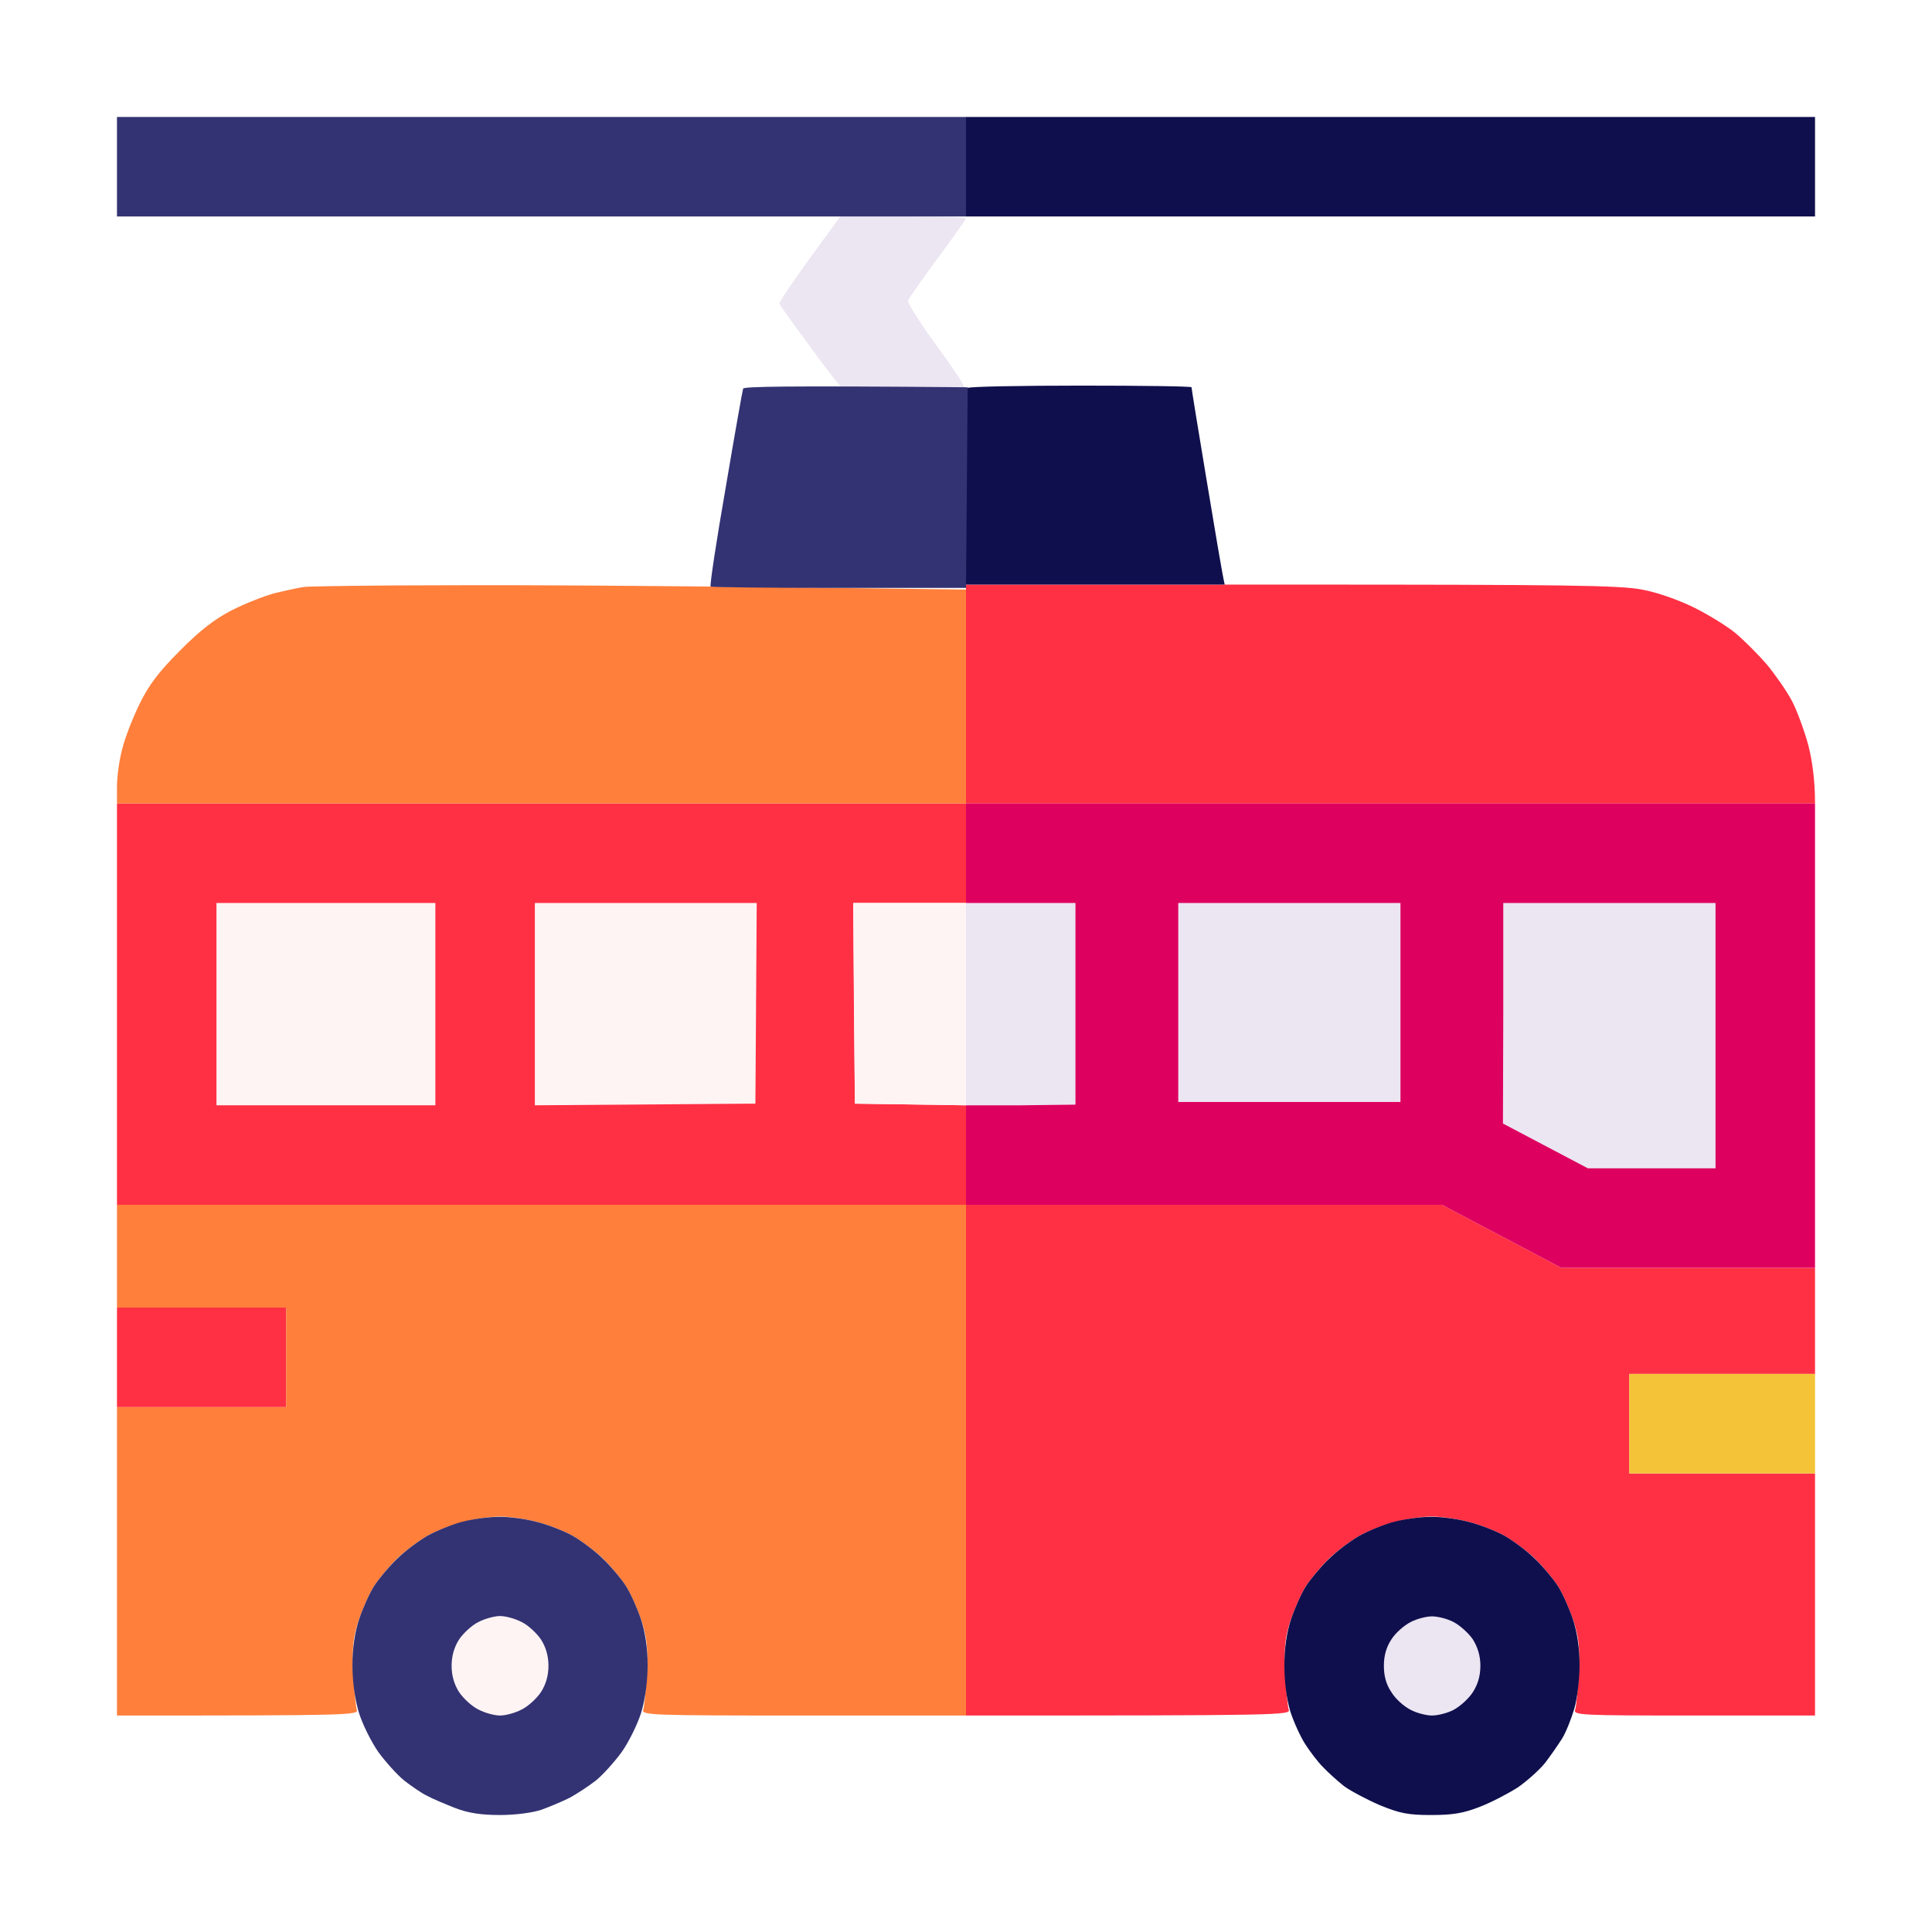
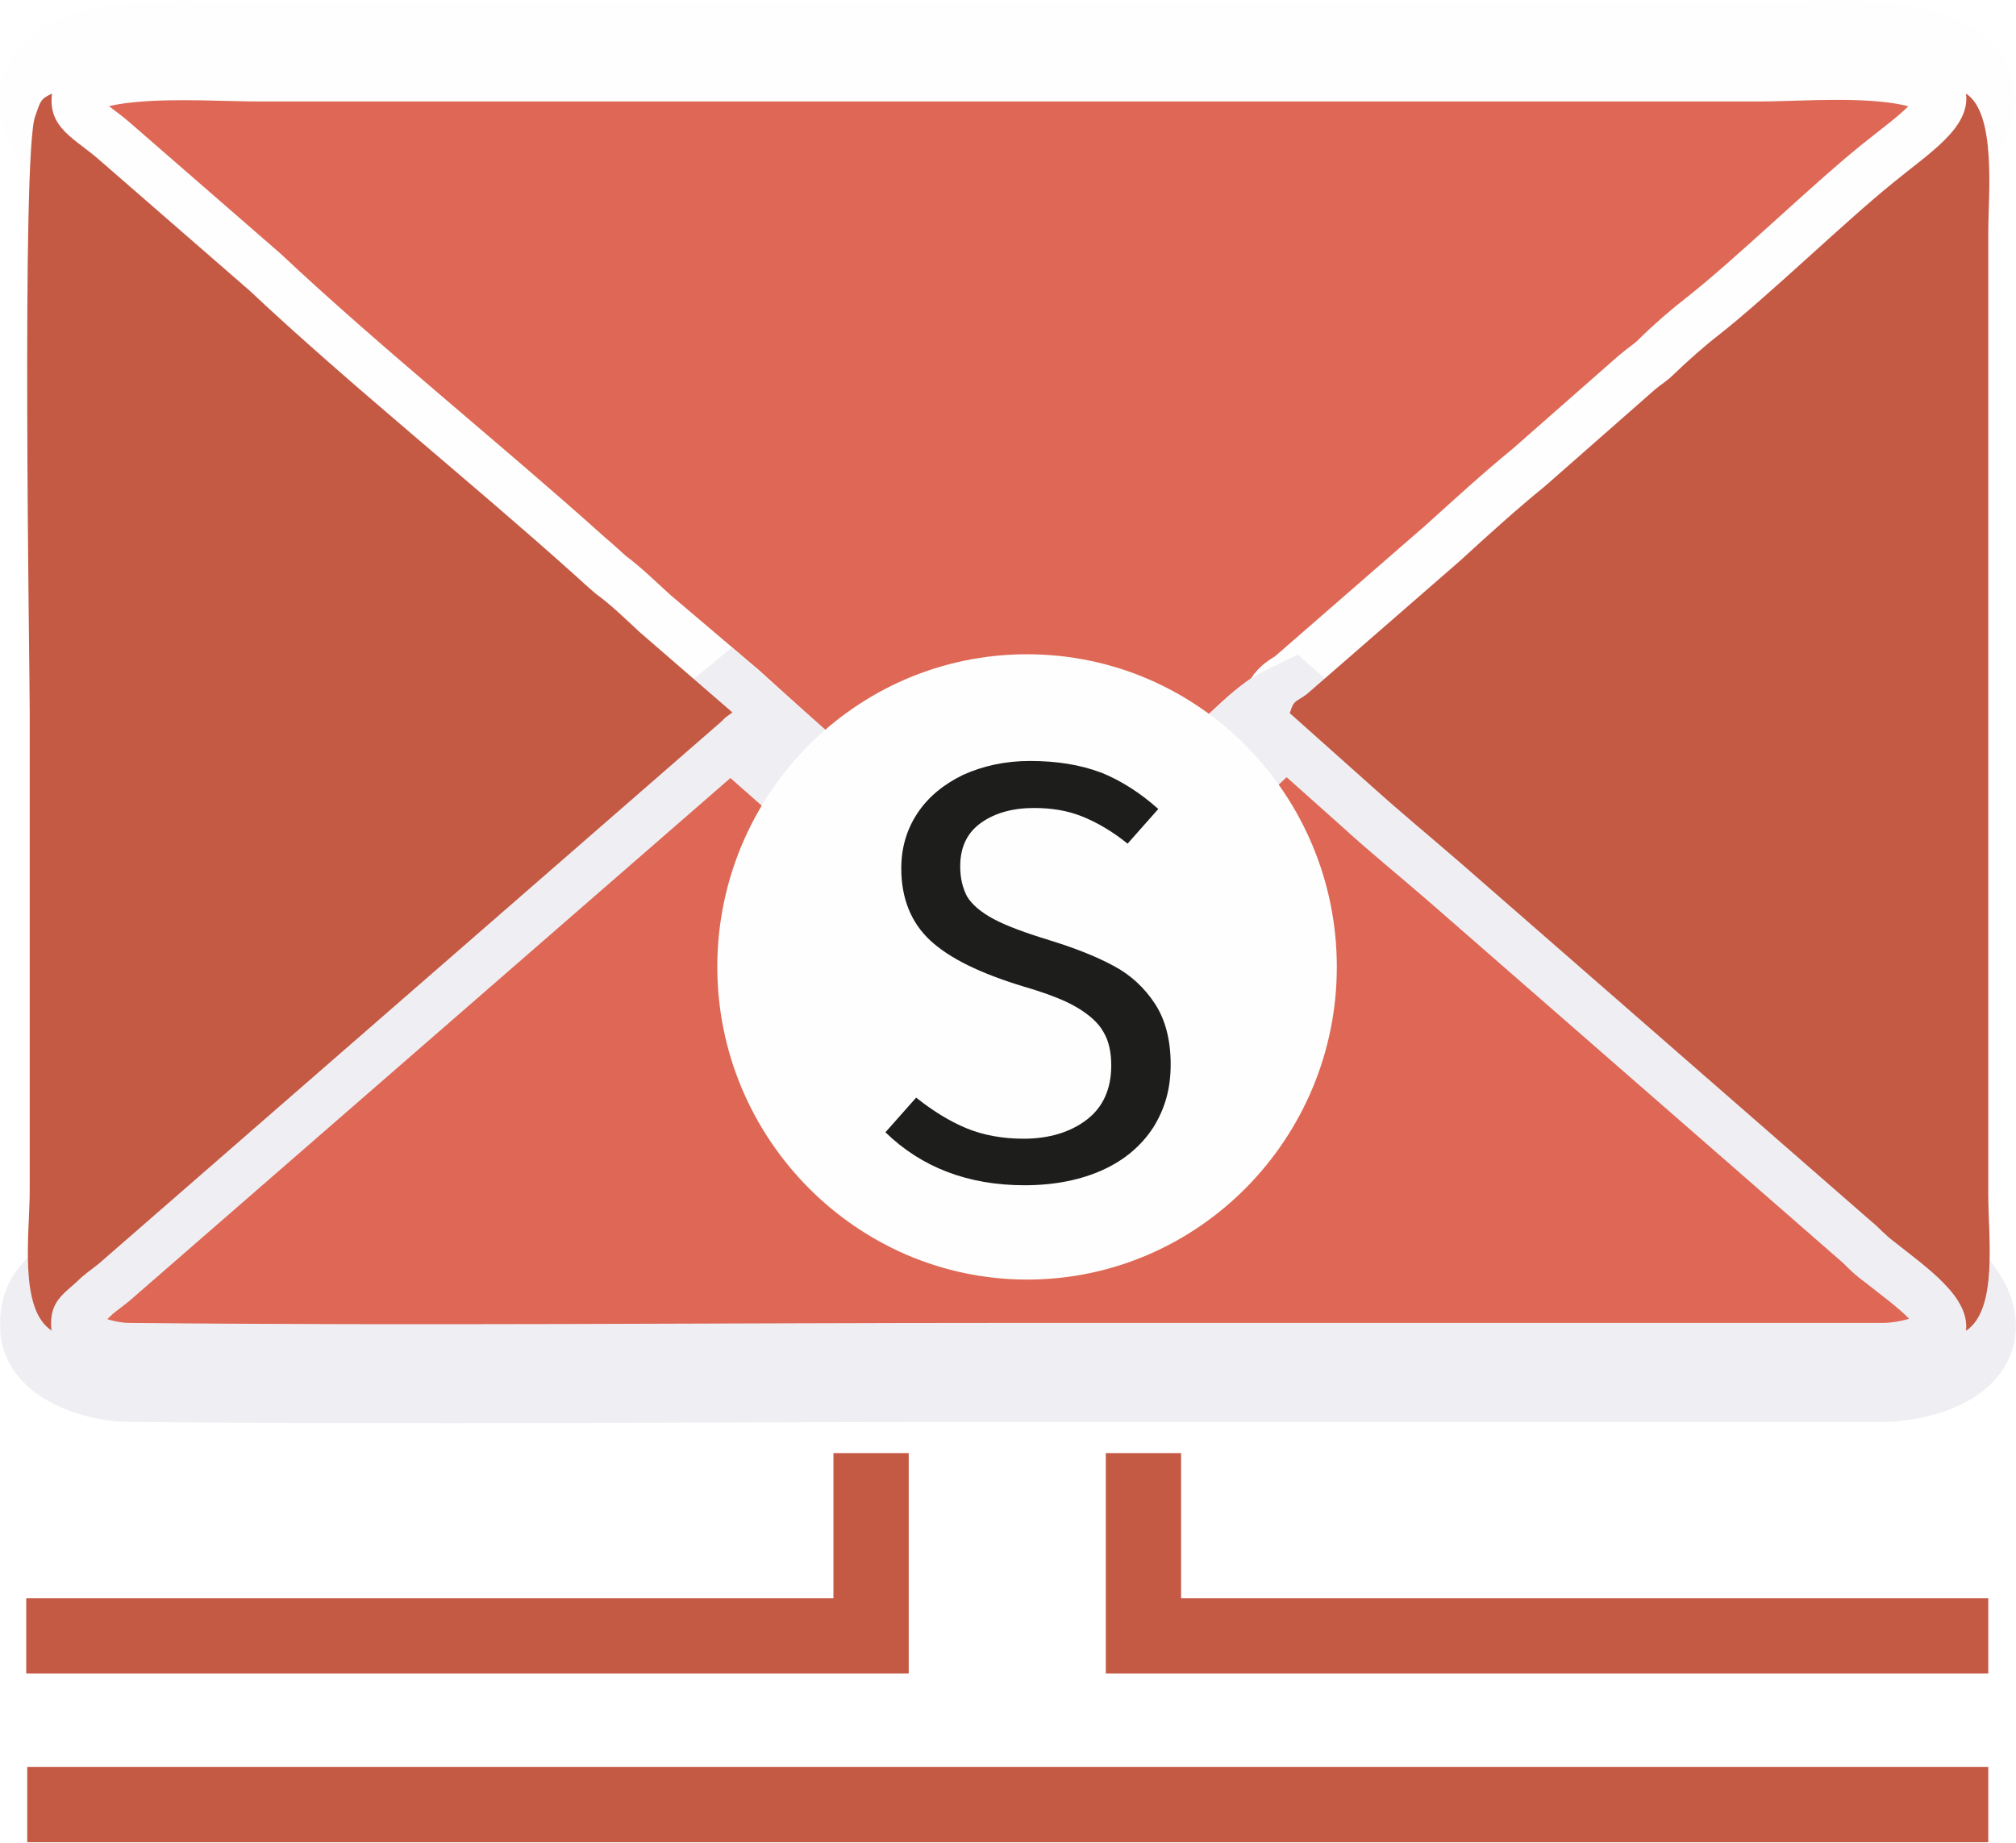
- <svg xmlns="http://www.w3.org/2000/svg" width="512" height="512" viewBox="0 0 512 512" fill="none">
-   <path fill-rule="evenodd" clip-rule="evenodd" d="M256 154.926H342.133C414.555 154.926 429.32 155.102 435.121 156.244C439.076 156.947 444.789 158.969 448.92 160.99C452.787 162.924 457.797 166 459.994 167.846C462.191 169.691 465.883 173.383 468.168 176.02C470.365 178.656 473.441 183.051 474.848 185.688C476.254 188.324 478.188 193.686 479.242 197.553C480.209 201.42 481 206.43 481 212.934H256V239.301H226.117L226.557 292.475L256 292.914V319.281H382.123L413.764 335.98H481V364.105H431.781V390.473H481V454.633H448.92C418.773 454.633 416.84 454.545 417.455 453.051C417.719 452.26 418.158 447.777 418.422 443.207C418.686 436.352 418.422 433.891 416.928 429.32C415.873 426.332 414.115 422.289 412.885 420.355C411.654 418.422 408.93 415.17 406.82 413.061C404.711 411.039 401.02 408.314 398.734 406.996C396.361 405.678 392.055 404.008 389.154 403.305C386.254 402.514 381.859 401.898 379.486 401.898C377.025 401.898 372.719 402.514 369.818 403.305C366.918 404.008 362.611 405.678 360.238 406.996C357.953 408.314 354.262 411.039 352.152 413.061C350.043 415.17 347.318 418.422 346.088 420.355C344.857 422.289 343.1 426.332 342.045 429.32C340.551 433.891 340.287 436.352 340.551 443.207C340.814 447.777 341.254 452.26 341.518 453.051C342.133 454.545 339.672 454.633 256 454.633V319.281H31V212.934H256V154.926ZM31 346.527H75.824V372.895H31V346.527Z" fill="#FF3044" />
-   <path d="M256 57.367V44.184V31H481V57.367H256Z" fill="#0F0F4D" />
-   <path d="M255.824 129.174C255.736 114.936 256 103.07 256.439 102.807C256.879 102.455 270.326 102.191 286.498 102.191C302.582 102.191 315.766 102.367 315.766 102.631C315.766 102.895 317.523 113.881 319.721 126.977C321.918 140.16 323.852 151.85 324.555 154.926H256L255.824 129.174Z" fill="#0F0F4D" />
-   <path d="M360.238 406.996C362.611 405.678 366.742 404.008 369.379 403.305C372.016 402.602 376.41 401.986 379.047 401.986C381.684 401.898 386.254 402.514 389.154 403.305C392.055 404.008 396.361 405.678 398.734 406.996C401.02 408.314 404.711 411.039 406.82 413.148C408.93 415.17 411.654 418.422 412.885 420.355C414.115 422.289 415.873 426.244 416.84 429.145C417.982 432.572 418.598 436.791 418.598 441.273C418.598 444.965 417.982 450.238 417.191 452.875C416.4 455.512 414.994 459.115 413.939 460.785C412.885 462.455 410.863 465.355 409.457 467.201C407.963 469.047 404.711 471.947 402.338 473.617C399.877 475.199 395.395 477.572 392.23 478.803C387.748 480.561 384.936 481 379.223 481C373.158 481 370.961 480.561 365.6 478.363C362.172 476.869 357.865 474.584 356.195 473.354C354.525 472.035 351.977 469.75 350.57 468.256C349.164 466.85 347.055 464.037 345.824 462.104C344.594 460.17 342.836 456.303 341.957 453.578C340.99 450.414 340.375 445.844 340.375 441.449C340.375 436.762 340.961 432.66 342.133 429.145C343.1 426.244 344.857 422.289 346.088 420.355C347.318 418.422 350.043 415.17 352.152 413.148C354.262 411.039 357.953 408.314 360.238 406.996Z" fill="#0F0F4D" />
-   <path d="M206.518 80.481C206.43 80.128 210.033 74.746 214.516 68.571L222.69 57.367H239.389C248.529 57.367 256 57.544 256 57.808C256 58.073 252.66 62.837 248.529 68.395C244.398 73.953 240.883 79.069 240.619 79.599C240.443 80.216 243.783 85.509 248.002 91.332C252.309 97.154 255.648 102.183 255.473 102.536C255.297 102.977 248.09 103.241 239.477 103.241C230.951 103.241 223.481 102.889 222.953 102.536C222.426 102.183 218.559 97.243 214.428 91.508C210.209 85.862 206.693 80.834 206.518 80.481Z" fill="#ECE5F2" />
-   <path d="M256 292.914V266.448V239.253H270.502H285.004V292.914H256Z" fill="#ECE5F2" />
-   <path d="M256 239.301V226.117V212.934H481V335.98H413.764L382.123 319.281H256V292.915H270.502L285.004 292.745V239.301H256Z" fill="#DE005F" />
-   <path d="M431.781 390.473V377.289V364.105H481V390.473H431.781Z" fill="#F4C338" />
-   <path d="M72.748 157.211C75.648 156.508 79.252 155.717 80.658 155.541C82.064 155.365 99.291 155.102 118.891 155.102C138.49 155.014 177.338 155.189 256 156.244V212.934H31V208.363C31 205.814 31.615 201.332 32.406 198.432C33.109 195.531 35.219 190.17 36.977 186.566C39.438 181.557 41.986 178.129 47.699 172.416C52.885 167.143 57.016 163.979 61.322 161.781C64.75 160.023 69.848 158.002 72.748 157.211Z" fill="#FF7F3B" />
-   <path d="M31 346.527V332.904V319.281H256V454.633H212.934C172.328 454.633 169.867 454.545 170.482 453.051C170.746 452.26 171.186 447.777 171.449 443.207C171.713 436.352 171.449 433.891 169.955 429.32C168.9 426.332 167.143 422.289 165.912 420.355C164.682 418.422 161.957 415.17 159.848 413.061C157.738 411.039 154.047 408.314 151.762 406.996C149.389 405.678 145.082 404.008 142.182 403.305C139.281 402.514 134.975 401.898 132.514 401.898C130.141 401.898 125.746 402.514 122.846 403.305C119.945 404.008 115.639 405.678 113.266 406.996C110.98 408.314 107.289 411.039 105.18 413.061C103.07 415.17 100.346 418.422 99.115 420.355C97.885 422.289 96.127 426.332 95.072 429.32C93.578 433.891 93.314 436.352 93.578 443.207C93.842 447.777 94.281 452.26 94.545 453.051C95.16 454.545 93.227 454.633 31 454.633V372.895H75.824V346.527H31Z" fill="#FF7F3B" />
-   <path d="M31 57.367V44.184V31H256V57.367H31Z" fill="#333373" />
-   <path d="M192.279 129.438C194.652 115.375 196.762 103.51 196.938 102.982C197.201 102.455 207.309 102.191 256.439 102.631L256 155.805H222.338C203.881 155.805 188.588 155.629 188.324 155.453C188.061 155.189 189.818 143.5 192.279 129.438Z" fill="#333373" />
-   <path d="M113.266 406.996C115.639 405.678 119.77 404.008 122.406 403.305C125.043 402.602 129.438 401.986 132.074 401.986C134.711 401.898 139.281 402.514 142.182 403.305C145.082 404.008 149.389 405.678 151.762 406.996C154.047 408.314 157.738 411.039 159.848 413.148C161.957 415.17 164.682 418.422 165.912 420.355C167.143 422.289 168.9 426.244 169.867 429.145C171.01 432.572 171.625 436.791 171.625 441.273C171.625 445.58 171.01 450.15 169.955 453.754C168.988 456.918 166.615 461.664 164.77 464.301C162.836 466.938 159.76 470.365 157.914 471.859C155.98 473.354 152.904 475.375 150.971 476.43C149.037 477.396 145.697 478.803 143.5 479.594C141.215 480.385 136.645 481 132.514 481C127.504 481 124.076 480.473 120.648 479.154C118.012 478.1 114.584 476.693 113.178 475.902C111.684 475.199 109.047 473.354 107.113 471.859C105.268 470.365 102.191 466.938 100.258 464.301C98.412 461.664 96.039 456.918 95.072 453.754C94.018 450.15 93.402 445.58 93.402 441.273C93.402 436.791 94.018 432.572 95.16 429.145C96.127 426.244 97.885 422.289 99.115 420.355C100.346 418.422 103.07 415.17 105.18 413.148C107.289 411.039 110.98 408.314 113.266 406.996Z" fill="#333373" />
-   <path d="M226.557 292.475L226.293 265.932L226.117 239.301H256V292.914L226.557 292.475Z" fill="#FFF4F4" />
-   <path d="M312.25 292.035V265.668V239.301H371.137V292.035H312.25Z" fill="#ECE5F2" />
-   <path d="M398.295 297.748L398.383 268.568V239.301H454.633V309.613H420.795L398.295 297.748Z" fill="#ECE5F2" />
-   <path d="M368.764 434.418C369.818 432.748 372.104 430.727 373.861 429.848C375.531 428.969 378.08 428.354 379.486 428.354C380.98 428.354 383.529 428.969 385.199 429.848C386.869 430.727 389.154 432.748 390.297 434.418C391.615 436.527 392.318 438.812 392.318 441.449C392.318 444.174 391.615 446.459 390.297 448.48C389.154 450.238 386.869 452.26 385.199 453.139C383.529 454.018 380.98 454.633 379.486 454.633C378.08 454.633 375.531 454.018 373.861 453.139C372.104 452.26 369.818 450.238 368.764 448.48C367.357 446.459 366.742 444.174 366.742 441.449C366.742 438.812 367.357 436.527 368.764 434.418Z" fill="#ECE5F2" />
-   <path d="M57.367 292.914V266.107V239.301H115.375V292.914H57.367Z" fill="#FFF4F4" />
-   <path d="M141.742 292.914V266.107V239.301H200.541L200.189 292.475L141.742 292.914Z" fill="#FFF4F4" />
-   <path d="M121.703 434.418C122.846 432.748 125.131 430.639 126.801 429.848C128.471 428.969 131.107 428.266 132.514 428.266C134.008 428.266 136.557 428.969 138.227 429.848C139.896 430.639 142.182 432.748 143.324 434.418C144.643 436.439 145.346 438.812 145.346 441.449C145.346 444.086 144.643 446.459 143.324 448.48C142.182 450.15 139.896 452.26 138.227 453.051C136.557 453.93 134.008 454.633 132.514 454.633C131.02 454.633 128.471 453.93 126.801 453.051C125.131 452.26 122.846 450.15 121.703 448.48C120.385 446.459 119.682 444.086 119.682 441.449C119.682 438.812 120.385 436.439 121.703 434.418Z" fill="#FFF4F4" />
+ <svg xmlns="http://www.w3.org/2000/svg" id="_Слой_2" data-name="Слой 2" viewBox="0 0 40.71 37.21">
+   <defs>
+     <style>
+       .cls-1, .cls-2, .cls-3, .cls-4 {
+         stroke-miterlimit: 10;
+       }
+ 
+       .cls-1, .cls-3 {
+         fill: #de6855;
+         stroke-width: 2px;
+       }
+ 
+       .cls-1, .cls-3, .cls-4, .cls-5 {
+         fill-rule: evenodd;
+       }
+ 
+       .cls-1, .cls-4 {
+         stroke: #fefefe;
+       }
+ 
+       .cls-2 {
+         fill: none;
+         stroke: #c45944;
+         stroke-width: 1.52px;
+       }
+ 
+       .cls-3 {
+         stroke: #efeff3;
+       }
+ 
+       .cls-4 {
+         fill: #fefefe;
+         stroke-width: .43px;
+       }
+ 
+       .cls-5 {
+         fill: #c45944;
+       }
+ 
+       .cls-6 {
+         fill: #1d1d1b;
+       }
+     </style>
+   </defs>
+   <g id="_Слой_1-2" data-name="Слой 1">
+     <g>
+       <path class="cls-1" d="m1.01,1.89c-.09.72.48.92.99,1.37l3,2.61c2.01,1.89,4.48,3.87,6.55,5.73.2.17.26.23.45.4.28.2.6.52.88.77l1.79,1.52,1.36,1.23c.85.74,3.94,3.49,4.25,3.52.48.06,1.79-1.23,2.18-1.6l2.1-1.8c.45-.37.99-1,1.47-1.23.09-.26.11-.2.34-.37l3.09-2.69c.6-.54,1.13-1.03,1.73-1.52l2.15-1.89c.2-.17.28-.2.45-.37.26-.26.62-.57.88-.77,1.02-.8,2.55-2.29,3.54-3.09.74-.6,1.56-1.12,1.47-1.8-.2-1.15-2.98-.86-4.17-.86H5.26c-1.3,0-4.08-.26-4.25.86h0Z" />
+       <path class="cls-3" d="m1.01,26.89c.09.54,1.02.83,1.59.83,5.81.06,11.96,0,17.74,0h17.69c.54,0,1.56-.23,1.67-.83.09-.69-.77-1.26-1.45-1.8-.2-.14-.28-.26-.45-.4l-8.33-7.27c-.6-.52-1.16-.97-1.76-1.52l-1.67-1.49c-.48.23-1.02.86-1.47,1.23l-2.1,1.8c-.4.37-1.7,1.66-2.18,1.6-.31-.03-3.4-2.78-4.25-3.52l-1.28-1.13c-.17.14-.09.06-.23.19L1.97,25.51c-.17.14-.28.2-.45.37-.31.29-.57.43-.51,1h0Z" />
+       <path class="cls-5" d="m1.04,26.89c-.06-.57.2-.72.51-1,.17-.17.28-.23.45-.37l12.56-10.94c.14-.14.07-.07.23-.19l-1.87-1.62c-.28-.26-.6-.57-.88-.77-.2-.17-.26-.23-.45-.4-2.07-1.86-4.54-3.84-6.55-5.73l-3-2.61c-.51-.46-1.08-.66-.99-1.37-.23.11-.23.14-.34.46-.28.74-.11,11.14-.11,12.02v9.68c0,.86-.23,2.4.45,2.83h0Z" />
+       <path class="cls-5" d="m26.04,14.4l1.67,1.49c.6.54,1.16,1,1.76,1.52l8.33,7.27c.17.14.26.26.45.4.68.54,1.53,1.12,1.45,1.8.65-.43.45-1.89.45-2.75V4.7c0-.77.17-2.41-.45-2.81.09.69-.74,1.2-1.47,1.8-.99.8-2.52,2.29-3.54,3.09-.26.2-.62.52-.88.77-.17.17-.26.2-.45.37l-2.15,1.89c-.6.49-1.13.97-1.73,1.52l-3.09,2.69c-.23.17-.26.11-.34.37h0Z" />
+       <path class="cls-4" d="m20.74,25.63c3.34,0,6.04-2.75,6.04-6.1s-2.69-6.1-6.04-6.1-6.04,2.75-6.04,6.1,2.72,6.1,6.04,6.1h0Z" />
+       <polyline class="cls-2" points="17.59 29.35 17.59 33.04 .53 33.04" />
+       <polyline class="cls-2" points="23.09 29.35 23.09 33.04 40.15 33.04" />
+       <line class="cls-2" x1=".55" y1="36.45" x2="40.15" y2="36.45" />
+       <path class="cls-6" d="m22.25,15.61c.39.16.77.4,1.14.73l-.62.7c-.31-.25-.62-.43-.92-.55-.3-.12-.62-.17-.97-.17-.43,0-.79.1-1.07.3-.28.2-.42.49-.42.88,0,.24.05.44.14.61.1.16.27.31.53.45.26.14.64.28,1.13.43.52.16.95.33,1.3.52.34.18.62.44.83.76.21.32.32.73.32,1.23s-.12.9-.35,1.27c-.24.37-.58.66-1.02.86s-.97.31-1.58.31c-1.14,0-2.08-.36-2.81-1.07l.62-.7c.34.27.68.48,1.02.62.34.14.73.21,1.15.21.51,0,.94-.13,1.27-.38s.5-.62.5-1.1c0-.27-.05-.5-.16-.68-.1-.18-.28-.34-.53-.49s-.62-.29-1.1-.43c-.85-.26-1.47-.56-1.86-.92-.39-.36-.59-.85-.59-1.46,0-.42.11-.79.33-1.12.22-.33.53-.58.92-.77.4-.18.85-.28,1.35-.28.55,0,1.02.08,1.42.23Z" />
+     </g>
+   </g>
</svg>
